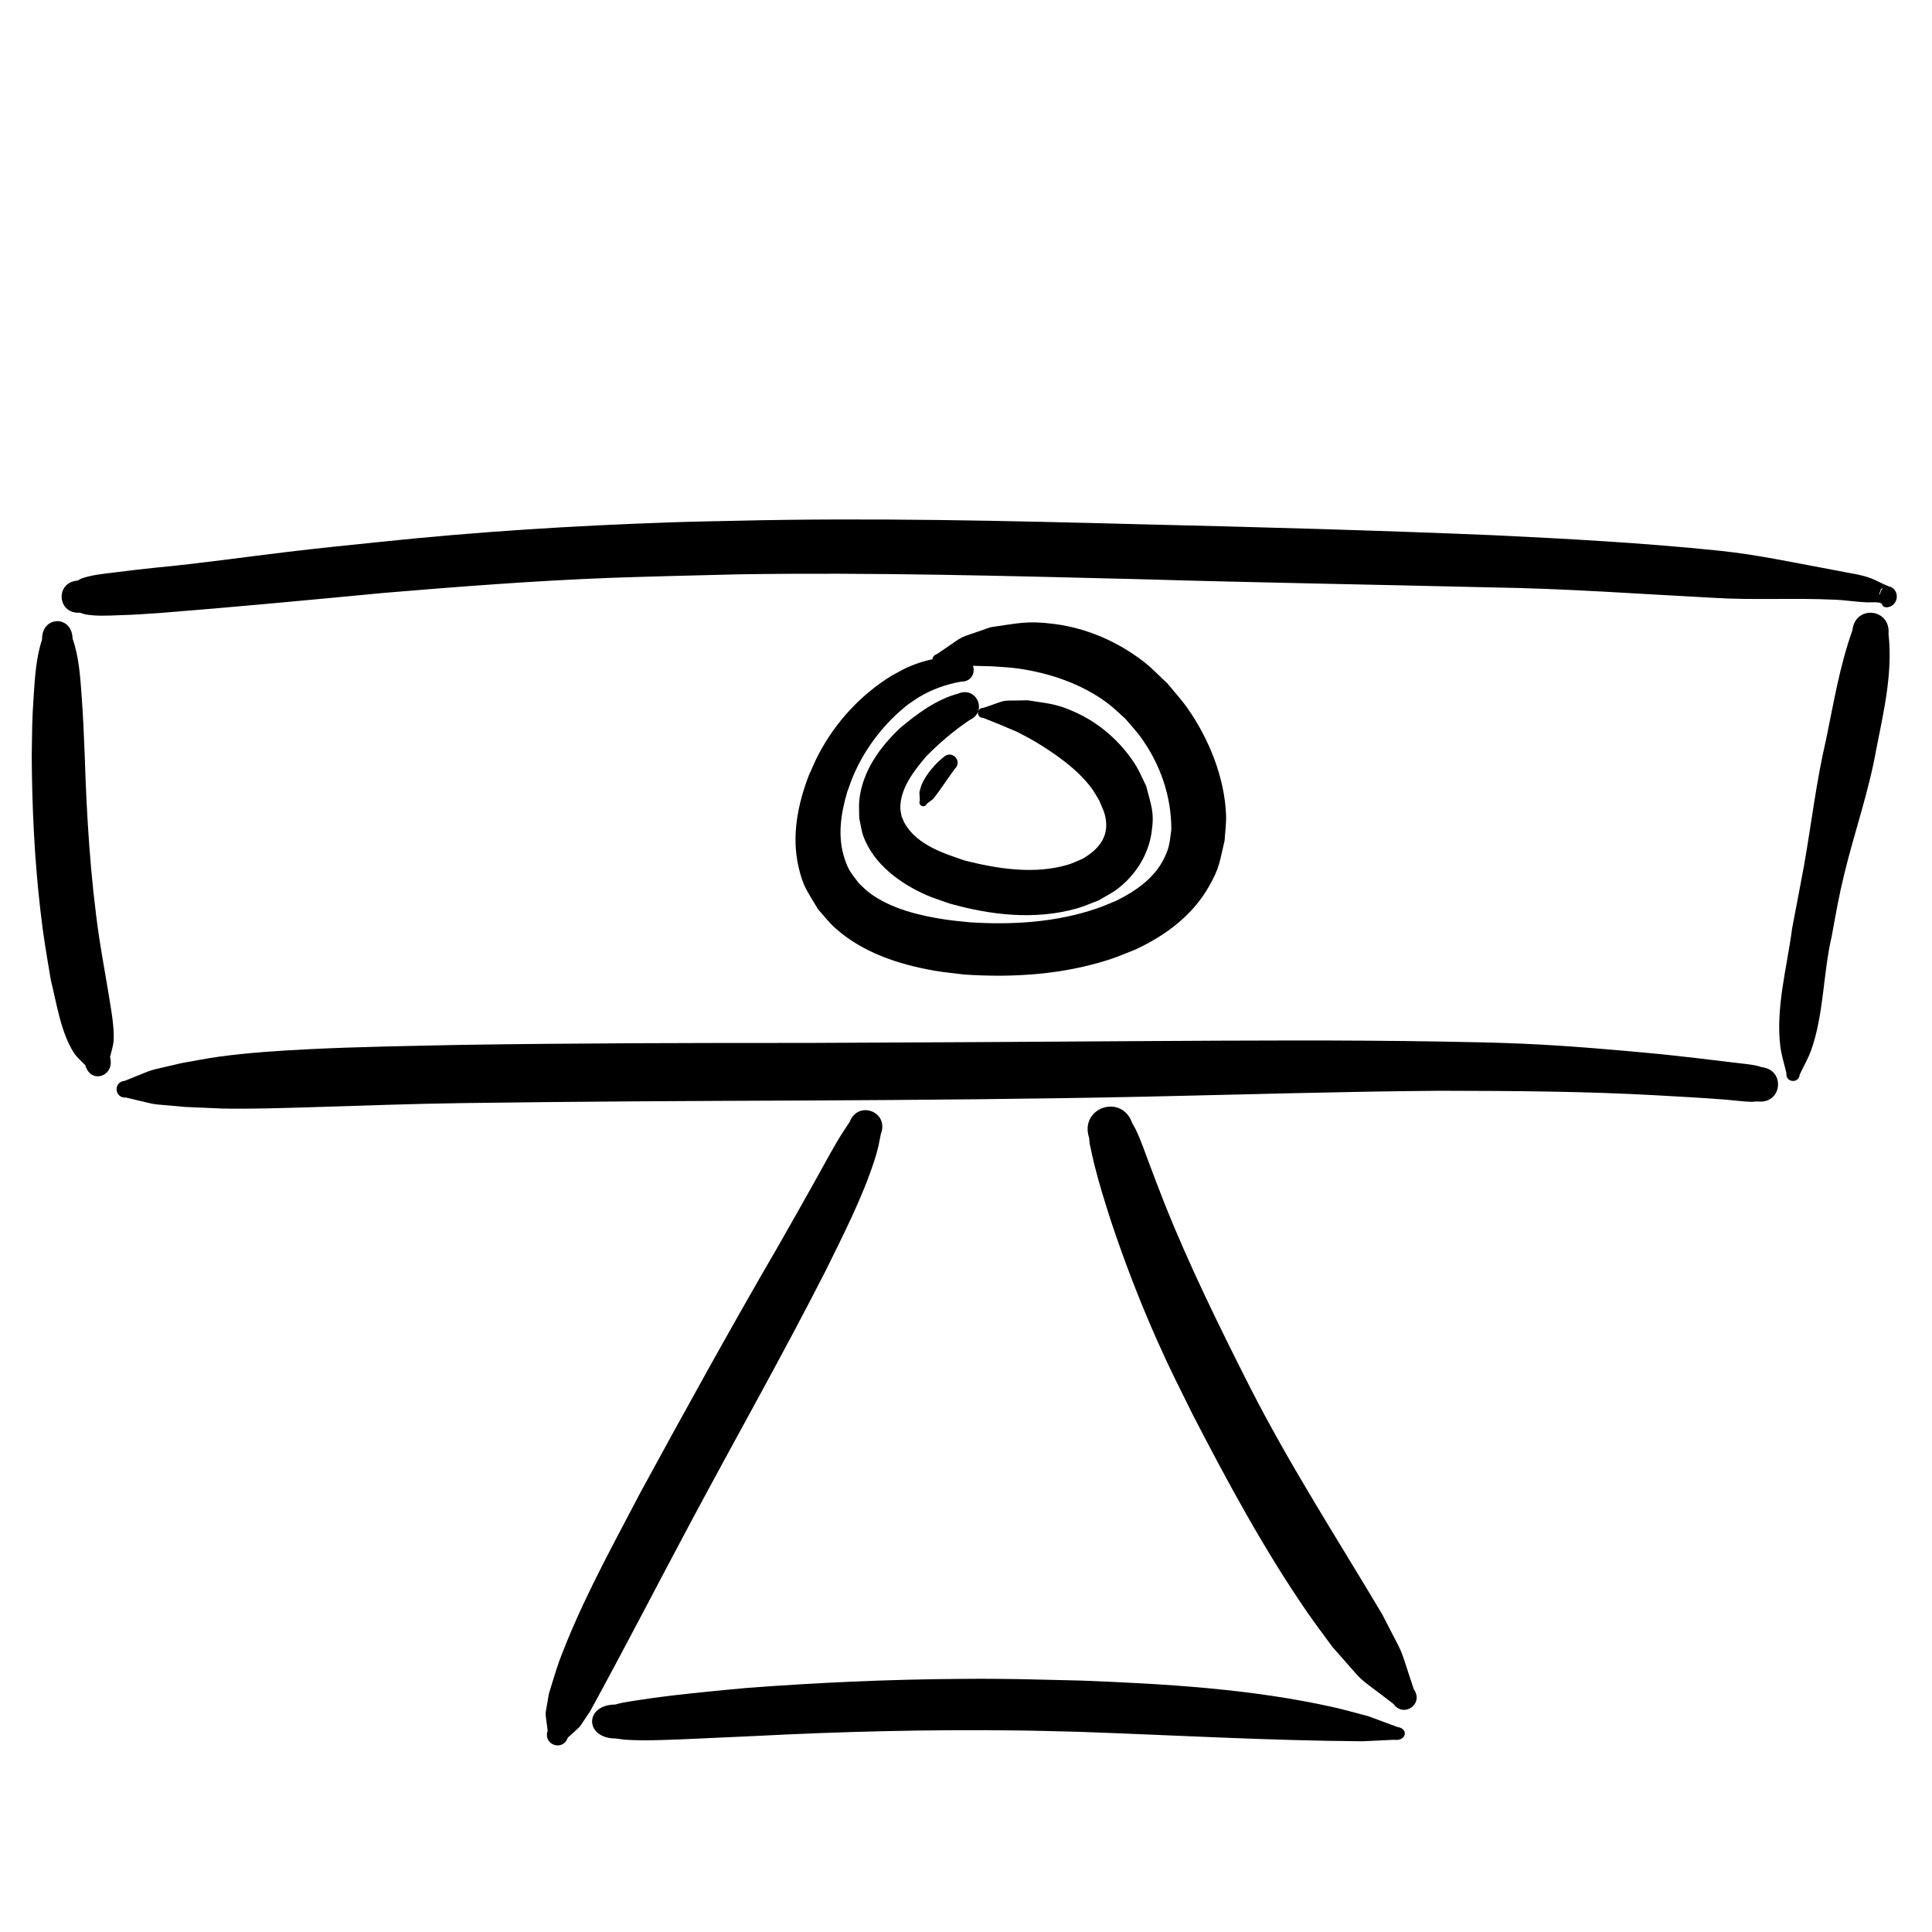
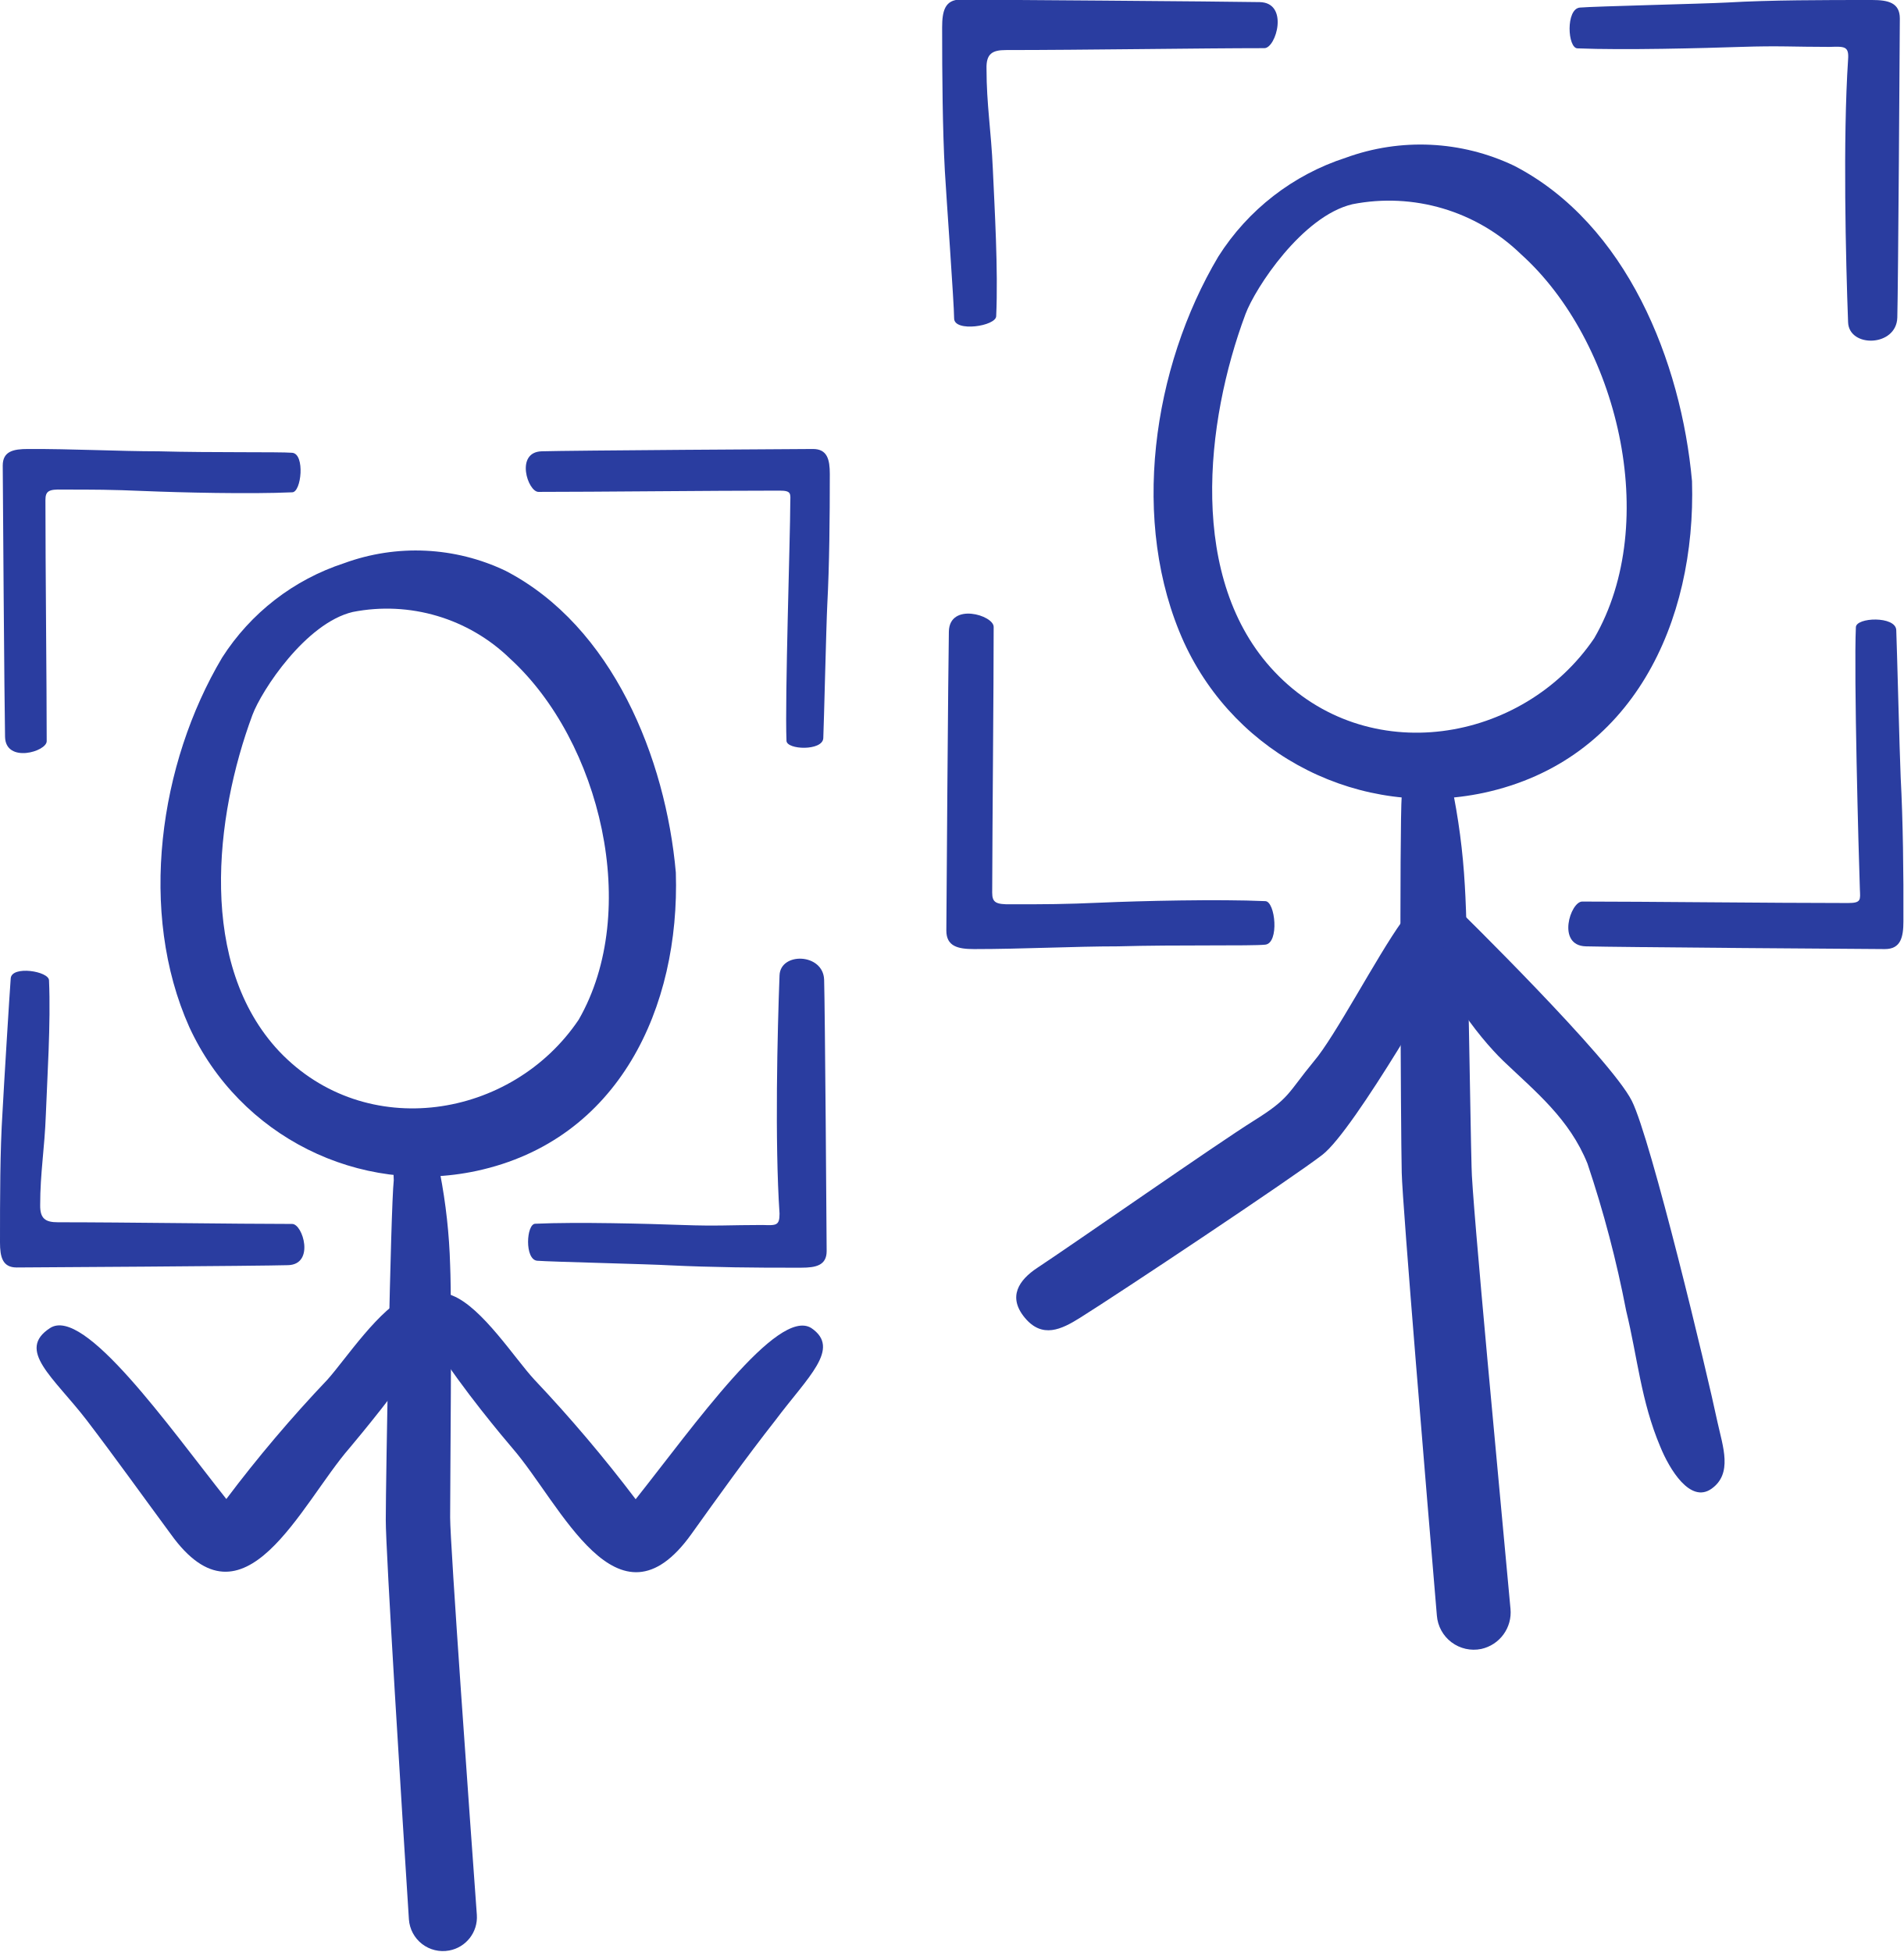
- <svg xmlns="http://www.w3.org/2000/svg" width="50" height="50" id="svg3213" version="1.1">
-   <g id="layer1" transform="translate(0,-1002.362)">
-     <path style="fill:#000000;fill-opacity:1" id="path3222" d="m 2.007,1017.388 c 0.039,-0.02 0.076,-0.045 0.118,-0.06 0.27,-0.093 0.58,-0.118 0.86,-0.154 0.446,-0.058 0.588,-0.071 1.055,-0.122 1.135,-0.108 2.263,-0.27 3.395,-0.406 0.841,-0.101 1.522,-0.168 2.37,-0.256 2.515,-0.266 5.042,-0.424 7.569,-0.51 0.563,-0.02 1.127,-0.028 1.69,-0.041 3.482,-0.082 6.965,0 10.445,0.091 3.045,0.072 6.09,0.156 9.134,0.283 1.942,0.093 3.885,0.199 5.82,0.398 1.036,0.104 2.053,0.332 3.076,0.518 0.296,0.063 0.601,0.094 0.887,0.201 0.155,0.059 0.292,0.147 0.448,0.203 0.308,0.066 0.275,0.514 -0.035,0.546 -0.031,0 -0.066,0 -0.092,-0.022 -0.036,-0.025 -0.055,-0.069 -0.083,-0.103 -0.149,0.012 -0.165,-0.2 -0.016,-0.211 l 0,0 c 0.015,-0.038 0.027,-0.077 0.044,-0.114 0.006,-0.014 0.036,-0.025 0.026,-0.037 -0.01,-0.012 -0.035,0.011 -0.04,0.022 -0.032,0.092 -0.076,0.187 -0.067,0.283 0.004,0.043 0.126,0.155 0.097,0.085 -0.138,-0.054 -0.252,-0.026 -0.399,-0.031 -0.287,-0.012 -0.57,-0.062 -0.857,-0.07 -1.028,-0.048 -2.057,0.016 -3.085,-0.046 -1.923,-0.1 -3.843,-0.243 -5.769,-0.271 -3.042,-0.074 -6.084,-0.123 -9.125,-0.213 -3.458,-0.085 -6.916,-0.18 -10.375,-0.125 -0.743,0.018 -2.556,0.062 -3.307,0.091 -1.955,0.075 -3.907,0.226 -5.856,0.389 -1.93,0.184 -3.86,0.367 -5.793,0.52 -0.499,0.032 -0.598,0.044 -1.073,0.058 -0.282,0.012 -0.594,0.028 -0.875,-0.025 -0.043,-0.011 -0.084,-0.028 -0.126,-0.041 -0.587,0.044 -0.649,-0.786 -0.062,-0.83 z" />
-     <path style="fill:#000000;fill-opacity:1" id="path3224" d="m 48.875,1018.771 c 0.112,1.002 -0.125,2.009 -0.318,2.986 -0.194,1.095 -0.565,2.145 -0.827,3.223 -0.15,0.617 -0.21,0.989 -0.325,1.611 -0.223,0.947 -0.204,2.031 -0.532,2.948 -0.078,0.219 -0.197,0.42 -0.296,0.631 -0.026,0.247 -0.371,0.209 -0.345,-0.037 l 0,0 c -0.052,-0.229 -0.128,-0.453 -0.157,-0.686 -0.124,-1.013 0.175,-2.057 0.304,-3.053 0.027,-0.14 0.288,-1.508 0.311,-1.641 0.19,-1.088 0.319,-2.187 0.571,-3.263 0.195,-0.943 0.353,-1.905 0.679,-2.813 0.067,-0.67 1.001,-0.574 0.934,0.096 z" />
-     <path style="fill:#000000;fill-opacity:1" id="path3226" d="m 45.489,1030.866 c -0.053,0 -0.105,0.011 -0.158,0.011 -0.153,0 -0.524,-0.045 -0.65,-0.055 -0.588,-0.046 -1.178,-0.078 -1.767,-0.111 -1.882,-0.108 -3.769,-0.116 -5.654,-0.12 -2.532,0.02 -5.063,0.097 -7.594,0.152 -2.923,0.062 -5.846,0.085 -8.769,0.1 -2.974,0.011 -5.948,0.025 -8.922,0.067 -1.326,0.017 -2.65,0.069 -3.975,0.108 -0.719,0.022 -1.522,0.047 -2.244,0.033 -0.32,-0.012 -0.639,-0.028 -0.959,-0.041 -1.071,-0.102 -0.561,-0.016 -1.533,-0.243 -0.307,0.023 -0.339,-0.411 -0.033,-0.434 l 0,0 c 0.933,-0.371 0.437,-0.211 1.493,-0.463 0.319,-0.054 0.637,-0.12 0.958,-0.163 0.743,-0.101 1.515,-0.151 2.263,-0.189 1.335,-0.068 2.672,-0.086 4.008,-0.115 2.979,-0.045 5.958,-0.051 8.937,-0.05 2.919,-0.012 5.838,-0.028 8.757,-0.048 2.543,-0.014 5.086,-0.031 7.628,0.012 0.809,0.016 1.363,0.022 2.166,0.057 1.189,0.054 2.375,0.159 3.559,0.271 0.596,0.063 1.189,0.132 1.784,0.206 0.147,0.018 0.486,0.052 0.653,0.085 0.053,0.011 0.104,0.029 0.156,0.044 0.628,0.072 0.525,0.962 -0.103,0.888 z" />
-     <path style="fill:#000000;fill-opacity:1" id="path3232" d="m 24.87,1020.003 c -0.377,0.068 -0.74,0.194 -1.07,0.391 -0.103,0.061 -0.2,0.133 -0.3,0.199 -0.605,0.476 -1.09,1.101 -1.401,1.806 -0.067,0.151 -0.116,0.308 -0.174,0.462 -0.166,0.564 -0.256,1.159 -0.065,1.73 0.108,0.322 0.171,0.363 0.369,0.631 0.095,0.085 0.182,0.181 0.286,0.257 0.553,0.405 1.276,0.578 1.941,0.679 0.217,0.033 0.436,0.05 0.655,0.074 1.098,0.07 2.222,0 3.271,-0.358 0.175,-0.059 0.344,-0.136 0.515,-0.205 0.509,-0.254 0.993,-0.589 1.243,-1.12 0.138,-0.293 0.128,-0.397 0.174,-0.715 0.003,-0.867 -0.287,-1.7 -0.797,-2.401 -0.121,-0.166 -0.264,-0.315 -0.396,-0.473 -0.155,-0.136 -0.301,-0.284 -0.466,-0.407 -0.674,-0.501 -1.506,-0.778 -2.33,-0.893 -0.216,-0.03 -0.435,-0.037 -0.652,-0.054 -0.883,-0.023 -0.44,-0.016 -1.331,-0.022 -0.208,0.067 -0.302,-0.227 -0.095,-0.294 l 0,0 c 0.856,-0.573 0.396,-0.339 1.385,-0.695 0.707,-0.098 0.937,-0.178 1.658,-0.084 0.846,0.109 1.647,0.461 2.319,0.983 0.219,0.17 0.407,0.376 0.611,0.563 0.17,0.211 0.356,0.41 0.511,0.632 0.553,0.786 0.962,1.791 0.999,2.76 0.009,0.222 -0.024,0.444 -0.037,0.665 -0.132,0.551 -0.124,0.695 -0.406,1.19 -0.428,0.753 -1.122,1.267 -1.894,1.628 -0.215,0.083 -0.426,0.178 -0.645,0.25 -1.223,0.403 -2.526,0.487 -3.802,0.4 -0.257,-0.033 -0.515,-0.055 -0.77,-0.1 -0.925,-0.162 -1.861,-0.47 -2.571,-1.111 -0.158,-0.143 -0.288,-0.315 -0.431,-0.473 -0.277,-0.47 -0.387,-0.572 -0.51,-1.109 -0.181,-0.793 -0.019,-1.606 0.265,-2.351 0.085,-0.184 0.16,-0.372 0.254,-0.552 0.44,-0.835 1.083,-1.535 1.885,-2.033 0.134,-0.07 0.264,-0.149 0.401,-0.212 0.443,-0.202 0.941,-0.312 1.426,-0.238 0.423,0.017 0.397,0.615 -0.025,0.598 z" />
-     <path style="fill:#000000;fill-opacity:1" id="path3236" d="m 25.091,1020.999 c -0.413,0.277 -0.77,0.584 -1.12,0.937 -0.307,0.362 -0.671,0.822 -0.671,1.325 4e-6,0.077 0.022,0.153 0.033,0.229 0.032,0.069 0.056,0.141 0.095,0.205 0.33,0.541 0.989,0.751 1.551,0.941 0.857,0.214 1.791,0.36 2.658,0.105 0.133,-0.039 0.257,-0.105 0.386,-0.157 0.351,-0.206 0.637,-0.497 0.604,-0.933 -0.018,-0.239 -0.089,-0.355 -0.182,-0.577 -0.067,-0.107 -0.125,-0.22 -0.2,-0.321 -0.364,-0.487 -0.951,-0.897 -1.469,-1.206 -0.145,-0.086 -0.297,-0.161 -0.445,-0.241 -0.59,-0.25 -0.296,-0.129 -0.883,-0.364 -0.184,6e-4 -0.185,-0.259 -7.84e-4,-0.26 l 0,0 c 0.73,-0.242 0.349,-0.173 1.144,-0.197 0.556,0.09 0.75,0.083 1.272,0.325 0.613,0.285 1.141,0.754 1.507,1.321 0.116,0.18 0.196,0.382 0.293,0.573 0.128,0.518 0.22,0.668 0.139,1.206 -0.087,0.581 -0.41,1.091 -0.87,1.448 -0.153,0.119 -0.331,0.203 -0.497,0.305 -0.19,0.07 -0.374,0.155 -0.569,0.21 -1.078,0.305 -2.22,0.173 -3.282,-0.125 -0.203,-0.074 -0.411,-0.134 -0.608,-0.221 -0.68,-0.301 -1.35,-0.787 -1.626,-1.506 -0.059,-0.154 -0.075,-0.322 -0.113,-0.482 7.96e-4,-0.157 -0.014,-0.316 0.002,-0.472 0.079,-0.745 0.53,-1.367 1.058,-1.867 0.446,-0.371 0.929,-0.733 1.498,-0.887 0.485,-0.206 0.776,0.48 0.291,0.686 z" />
-     <path style="fill:#000000;fill-opacity:1" id="path3248" d="m 24.71,1022.26 c -0.193,0.257 -0.362,0.534 -0.565,0.783 -0.052,0.039 -0.104,0.078 -0.156,0.118 -0.056,0.13 -0.239,0.051 -0.184,-0.078 l 0,0 c -0.004,-0.074 -0.007,-0.146 -0.011,-0.22 0.022,-0.07 0.036,-0.143 0.065,-0.21 0.109,-0.248 0.344,-0.528 0.558,-0.694 0.214,-0.206 0.506,0.097 0.292,0.303 z" />
-     <path style="fill:#000000;fill-opacity:1" id="path3258" d="m 1.879,1018.891 c 0.164,0.468 0.197,0.977 0.233,1.473 0.046,0.63 0.052,0.884 0.08,1.535 0.05,1.583 0.145,3.167 0.375,4.731 0.04,0.273 0.09,0.544 0.135,0.815 0.034,0.203 0.189,1.091 0.214,1.333 0.018,0.171 0.037,0.344 0.024,0.515 -0.01,0.146 -0.061,0.286 -0.092,0.428 0.136,0.497 -0.502,0.71 -0.638,0.212 l 0,0 c -0.099,-0.108 -0.217,-0.2 -0.298,-0.325 -0.335,-0.516 -0.45,-1.291 -0.597,-1.885 -0.128,-0.772 -0.18,-1.029 -0.272,-1.823 -0.152,-1.32 -0.214,-2.651 -0.222,-3.981 0.013,-0.757 0.004,-0.833 0.051,-1.552 0.032,-0.49 0.064,-0.993 0.217,-1.458 -0.013,-0.615 0.777,-0.635 0.789,-0.02 z" />
-     <path style="fill:#000000;fill-opacity:1" id="path3266" d="m 22.797,1031.706 c -0.053,0.267 -0.072,0.394 -0.163,0.674 -0.319,0.988 -0.817,1.953 -1.273,2.882 -1.109,2.174 -2.311,4.298 -3.461,6.45 -0.878,1.644 -1.731,3.301 -2.627,4.936 -0.359,0.524 -0.16,0.301 -0.578,0.684 -0.128,0.368 -0.649,0.187 -0.521,-0.181 l 0,0 c -0.074,-0.603 -0.074,-0.285 0.03,-0.952 0.191,-0.615 0.22,-0.753 0.477,-1.378 0.541,-1.316 1.231,-2.566 1.889,-3.826 1.166,-2.139 2.341,-4.273 3.567,-6.379 0.294,-0.517 0.6,-1.055 0.891,-1.575 0.105,-0.188 0.477,-0.866 0.608,-1.088 0.138,-0.236 0.214,-0.345 0.354,-0.557 0.22,-0.571 1.027,-0.26 0.807,0.311 z" />
-     <path style="fill:#000000;fill-opacity:1" id="path3270" d="m 29.307,1031.44 c 0.027,0.048 0.058,0.094 0.082,0.145 0.14,0.291 0.245,0.604 0.359,0.906 0.21,0.557 0.154,0.408 0.384,1.003 0.648,1.626 1.423,3.198 2.212,4.759 1.032,2.027 2.268,3.938 3.43,5.891 0.643,1.266 0.373,0.62 0.816,1.938 0.267,0.372 -0.259,0.751 -0.527,0.378 l 0,0 c -1.128,-0.87 -0.602,-0.383 -1.574,-1.468 -0.226,-0.311 -0.46,-0.616 -0.677,-0.933 -1.107,-1.611 -2.039,-3.337 -2.936,-5.071 -0.362,-0.732 -0.585,-1.162 -0.915,-1.903 -0.452,-1.014 -0.853,-2.052 -1.204,-3.106 -0.156,-0.486 -0.309,-0.971 -0.433,-1.467 -0.009,-0.037 -0.109,-0.468 -0.122,-0.545 -0.009,-0.052 -0.01,-0.103 -0.015,-0.156 -0.262,-0.791 0.857,-1.162 1.119,-0.37 z" />
-     <path style="fill:#000000;fill-opacity:1" id="path3272" d="m 15.928,1046.473 c 0.063,-0.015 0.124,-0.033 0.188,-0.046 0.145,-0.029 0.686,-0.108 0.781,-0.121 0.812,-0.111 1.629,-0.186 2.447,-0.262 1.821,-0.136 3.65,-0.22 5.48,-0.232 1.314,-0.012 1.835,0.014 3.147,0.043 2.194,0.085 4.411,0.214 6.531,0.688 0.306,0.068 0.605,0.156 0.908,0.234 0.253,0.093 0.506,0.187 0.758,0.28 0.304,0.046 0.218,0.377 -0.086,0.33 l 0,0 c -0.272,0.014 -0.545,0.026 -0.817,0.039 -2.452,-0.017 -4.896,-0.159 -7.345,-0.245 -0.51,-0.011 -1.02,-0.028 -1.531,-0.034 -2.301,-0.031 -4.603,0.026 -6.899,0.145 -0.038,0 -1.673,0.077 -1.808,0.082 -0.497,0.018 -1.012,0.044 -1.51,0.011 -0.08,-0.011 -0.158,-0.021 -0.237,-0.031 -0.81,0 -0.818,-0.875 -0.008,-0.879 z" />
+ <svg xmlns="http://www.w3.org/2000/svg" viewBox="0 0 90.49 92.82">
+   <defs>
+     <style>.cls-1{fill:#2a3da0;stroke:none;}</style>
+   </defs>
+   <g id="Layer_2" data-name="Layer 2">
+     <g id="Content">
+       <path class="cls-1" d="M32.13,41.49c-.48-5.43-3-11.71-8.1-14.35a9.91,9.91,0,0,0-7.67-.36,10.89,10.89,0,0,0-5.8,4.49c-3,5.05-4,12.11-1.56,17.57a12.22,12.22,0,0,0,13.65,6.84C29.44,54.22,32.33,47.88,32.13,41.49Zm-4.62,7C24.33,53.21,17.39,54.32,13.28,50,9.4,45.88,10.2,38.85,12,34c.43-1.16,2.53-4.37,4.77-4.9a8.4,8.4,0,0,1,7.48,2.22C28.55,35.25,30.49,43.31,27.51,48.49Z" />
+       <path id="path3268" class="cls-1" d="M20.92,55.79a27.06,27.06,0,0,1,.48,4.37c.09,2.1,0,10.13,0,12,0,1.27.95,14.49,1.27,18.9a1.61,1.61,0,0,1-1.32,1.69h0a1.62,1.62,0,0,1-1.91-1.48c-.31-4.8-1.11-17.63-1.1-19,0-1.91.23-14.78.38-16.15-.16-2.42,2-2.84,2.18-.42Z" />
+       <path class="cls-1" d="M38.57,63.15c-1.6-1-5.58,4.65-8.35,8.14a68.12,68.12,0,0,0-4.81-5.68c-.93-1-2.48-3.43-3.89-4-5-2.07,2,6.27,2.83,7.24,2.32,2.67,5,9,8.51,4.11,1.31-1.83,2.58-3.61,4-5.42C38.4,65.48,40,64.12,38.57,63.15Z" />
+       <path class="cls-1" d="M4.12,67.53c1.38,1.81,2.65,3.59,4,5.42,3.48,4.86,6.18-1.44,8.51-4.11.83-1,7.85-9.31,2.83-7.24-1.41.58-3,3-3.89,4a64.5,64.5,0,0,0-4.81,5.68C8,67.8,4,62.1,2.38,63.15S2.54,65.48,4.12,67.53Z" />
+       <path class="cls-1" d="M13.89,58.2c-2.72,0-7.87-.08-11.14-.08-.59,0-.85-.17-.84-.82,0-1.54.21-2.66.27-4.31s.24-4.34.15-6.37c0-.44-1.77-.72-1.82-.1S.17,51.88.12,52.87C0,54.73,0,57,0,59.08c0,.69.12,1.19.79,1.19.46,0,11.64-.07,12.91-.11S14.4,58.2,13.89,58.2Z" />
+       <path class="cls-1" d="M2.22,35.24c0-2.72-.06-8.19-.06-11.46,0-.43.16-.52.8-.5,1.55,0,2.28,0,3.93.07s5,.15,7,.06c.44,0,.62-1.83,0-1.88s-3.81,0-6.35-.07c-1.87,0-4.13-.12-6.21-.11-.7,0-1.2.11-1.2.79,0,.46.08,11.63.11,12.9S2.23,35.74,2.22,35.24Z" />
+       <path class="cls-1" d="M25.6,23.39c2.72,0,8.18-.06,11.46-.06.58,0,.52.14.51.6,0,1.54-.26,9.26-.18,11.29,0,.44,1.72.5,1.75-.12s.14-5.36.19-6.35c.1-1.87.12-4.13.12-6.21,0-.69-.12-1.19-.8-1.19-.45,0-11.63.07-12.9.11S25.09,23.39,25.6,23.39Z" />
+       <path class="cls-1" d="M37.06,46.38c-.1,2.66-.23,7.9,0,11.33,0,.58-.16.56-.81.54-1.54,0-2.15.06-3.8,0s-5-.15-7-.06c-.43,0-.52,1.71.09,1.76s5.36.16,6.35.22c1.87.09,4.13.12,6.21.11.69,0,1.2-.11,1.2-.79,0-.46-.08-11.63-.12-12.9S37.1,45.26,37.06,46.38Z" />
+       <path class="cls-1" d="M80.44,22.88c-.51-5.67-3.11-12.24-8.46-15a10.35,10.35,0,0,0-8-.38,11.28,11.28,0,0,0-6.06,4.7c-3.13,5.27-4.22,12.64-1.63,18.35A12.76,12.76,0,0,0,70.54,37.7C77.63,36.17,80.64,29.56,80.44,22.88Zm-4.65,7.47c-3.39,5-10.81,6.24-15.2,1.59-4.14-4.37-3.29-11.88-1.38-17,.46-1.24,2.7-4.67,5.09-5.23a9,9,0,0,1,8,2.37C76.9,16.21,79,24.82,75.79,30.35Z" />
+       <path id="path3268-2" data-name="path3268" class="cls-1" d="M69,37.28a32,32,0,0,1,.64,4.84c.15,2.34.26,11.26.32,13.38,0,1.41,1.4,16.06,1.85,21a1.78,1.78,0,0,1-1.39,1.91h0a1.76,1.76,0,0,1-2.11-1.59c-.45-5.33-1.64-19.56-1.67-21.05-.05-2.12-.11-16.42,0-17.95-.23-2.68,2.12-3.2,2.35-.52Z" />
+       <path id="path4588" class="cls-1" d="M77.58,52.35c.91,1.81,3.58,12.94,4.07,15.27.26,1.18.73,2.45-.28,3.17s-2-.92-2.44-2c-.92-2.18-1.08-4.25-1.62-6.46a54,54,0,0,0-1.84-7c-.86-2.13-2.46-3.41-4-4.88-1.17-1.13-3.46-4-3.18-5.83.13-.88.2-1.91,1-1.41C69.26,43.18,76.58,50.35,77.58,52.35Z" />
+       <path id="path4588-2" data-name="path4588" class="cls-1" d="M62.87,54.91c-1.42,1.1-9.68,6.6-11.52,7.75-.89.56-1.8,1-2.63,0s-.27-1.8.59-2.37c1.73-1.14,8.57-5.92,10.3-7S61.2,52,62.46,50.47c1-1.16,3-5,4.19-6.65.46-.64,2.49,1.25,2.2,2.07C68.85,45.89,64.42,53.71,62.87,54.91Z" />
+       <path class="cls-1" d="M60.11,2.29c-3,0-8.68.09-12.29.09-.65,0-.94.18-.92.89,0,1.7.22,2.94.3,4.76s.26,4.79.16,7c0,.48-2,.78-2,.11s-.38-5.91-.44-7c-.11-2-.13-4.55-.13-6.84,0-.77.13-1.32.88-1.32.5,0,12.82.09,14.22.12S60.67,2.29,60.11,2.29Z" />
+       <path class="cls-1" d="M47.24,29.81c0,3-.06,9-.07,12.64,0,.47.18.56.89.55,1.7,0,2.51,0,4.32-.08s5.54-.17,7.77-.07c.48,0,.68,2,0,2.07s-4.2,0-7,.08c-2.06,0-4.55.13-6.84.13-.77,0-1.32-.13-1.32-.88,0-.5.09-12.82.12-14.22S47.24,29.25,47.24,29.81Z" />
+       <path class="cls-1" d="M75.22,42.87c3,0,9,.07,12.64.07.64,0,.58-.16.56-.66-.06-1.7-.29-10.21-.19-12.45,0-.48,1.89-.55,1.92.13s.16,5.91.21,7c.11,2.06.14,4.56.13,6.85,0,.76-.13,1.32-.88,1.32-.5,0-12.82-.09-14.22-.13S74.66,42.87,75.22,42.87Z" />
+       <path class="cls-1" d="M87.86,15.32c-.11-2.93-.25-8.71,0-12.49.05-.65-.18-.62-.89-.6-1.7,0-2.38-.06-4.2,0s-5.53.16-7.77.07c-.48,0-.57-1.88.11-1.94s5.9-.18,7-.24C84.18,0,86.68,0,89,0c.77,0,1.32.13,1.32.88,0,.5-.08,12.82-.12,14.22S87.9,16.55,87.86,15.32Z" />
+     </g>
  </g>
</svg>
